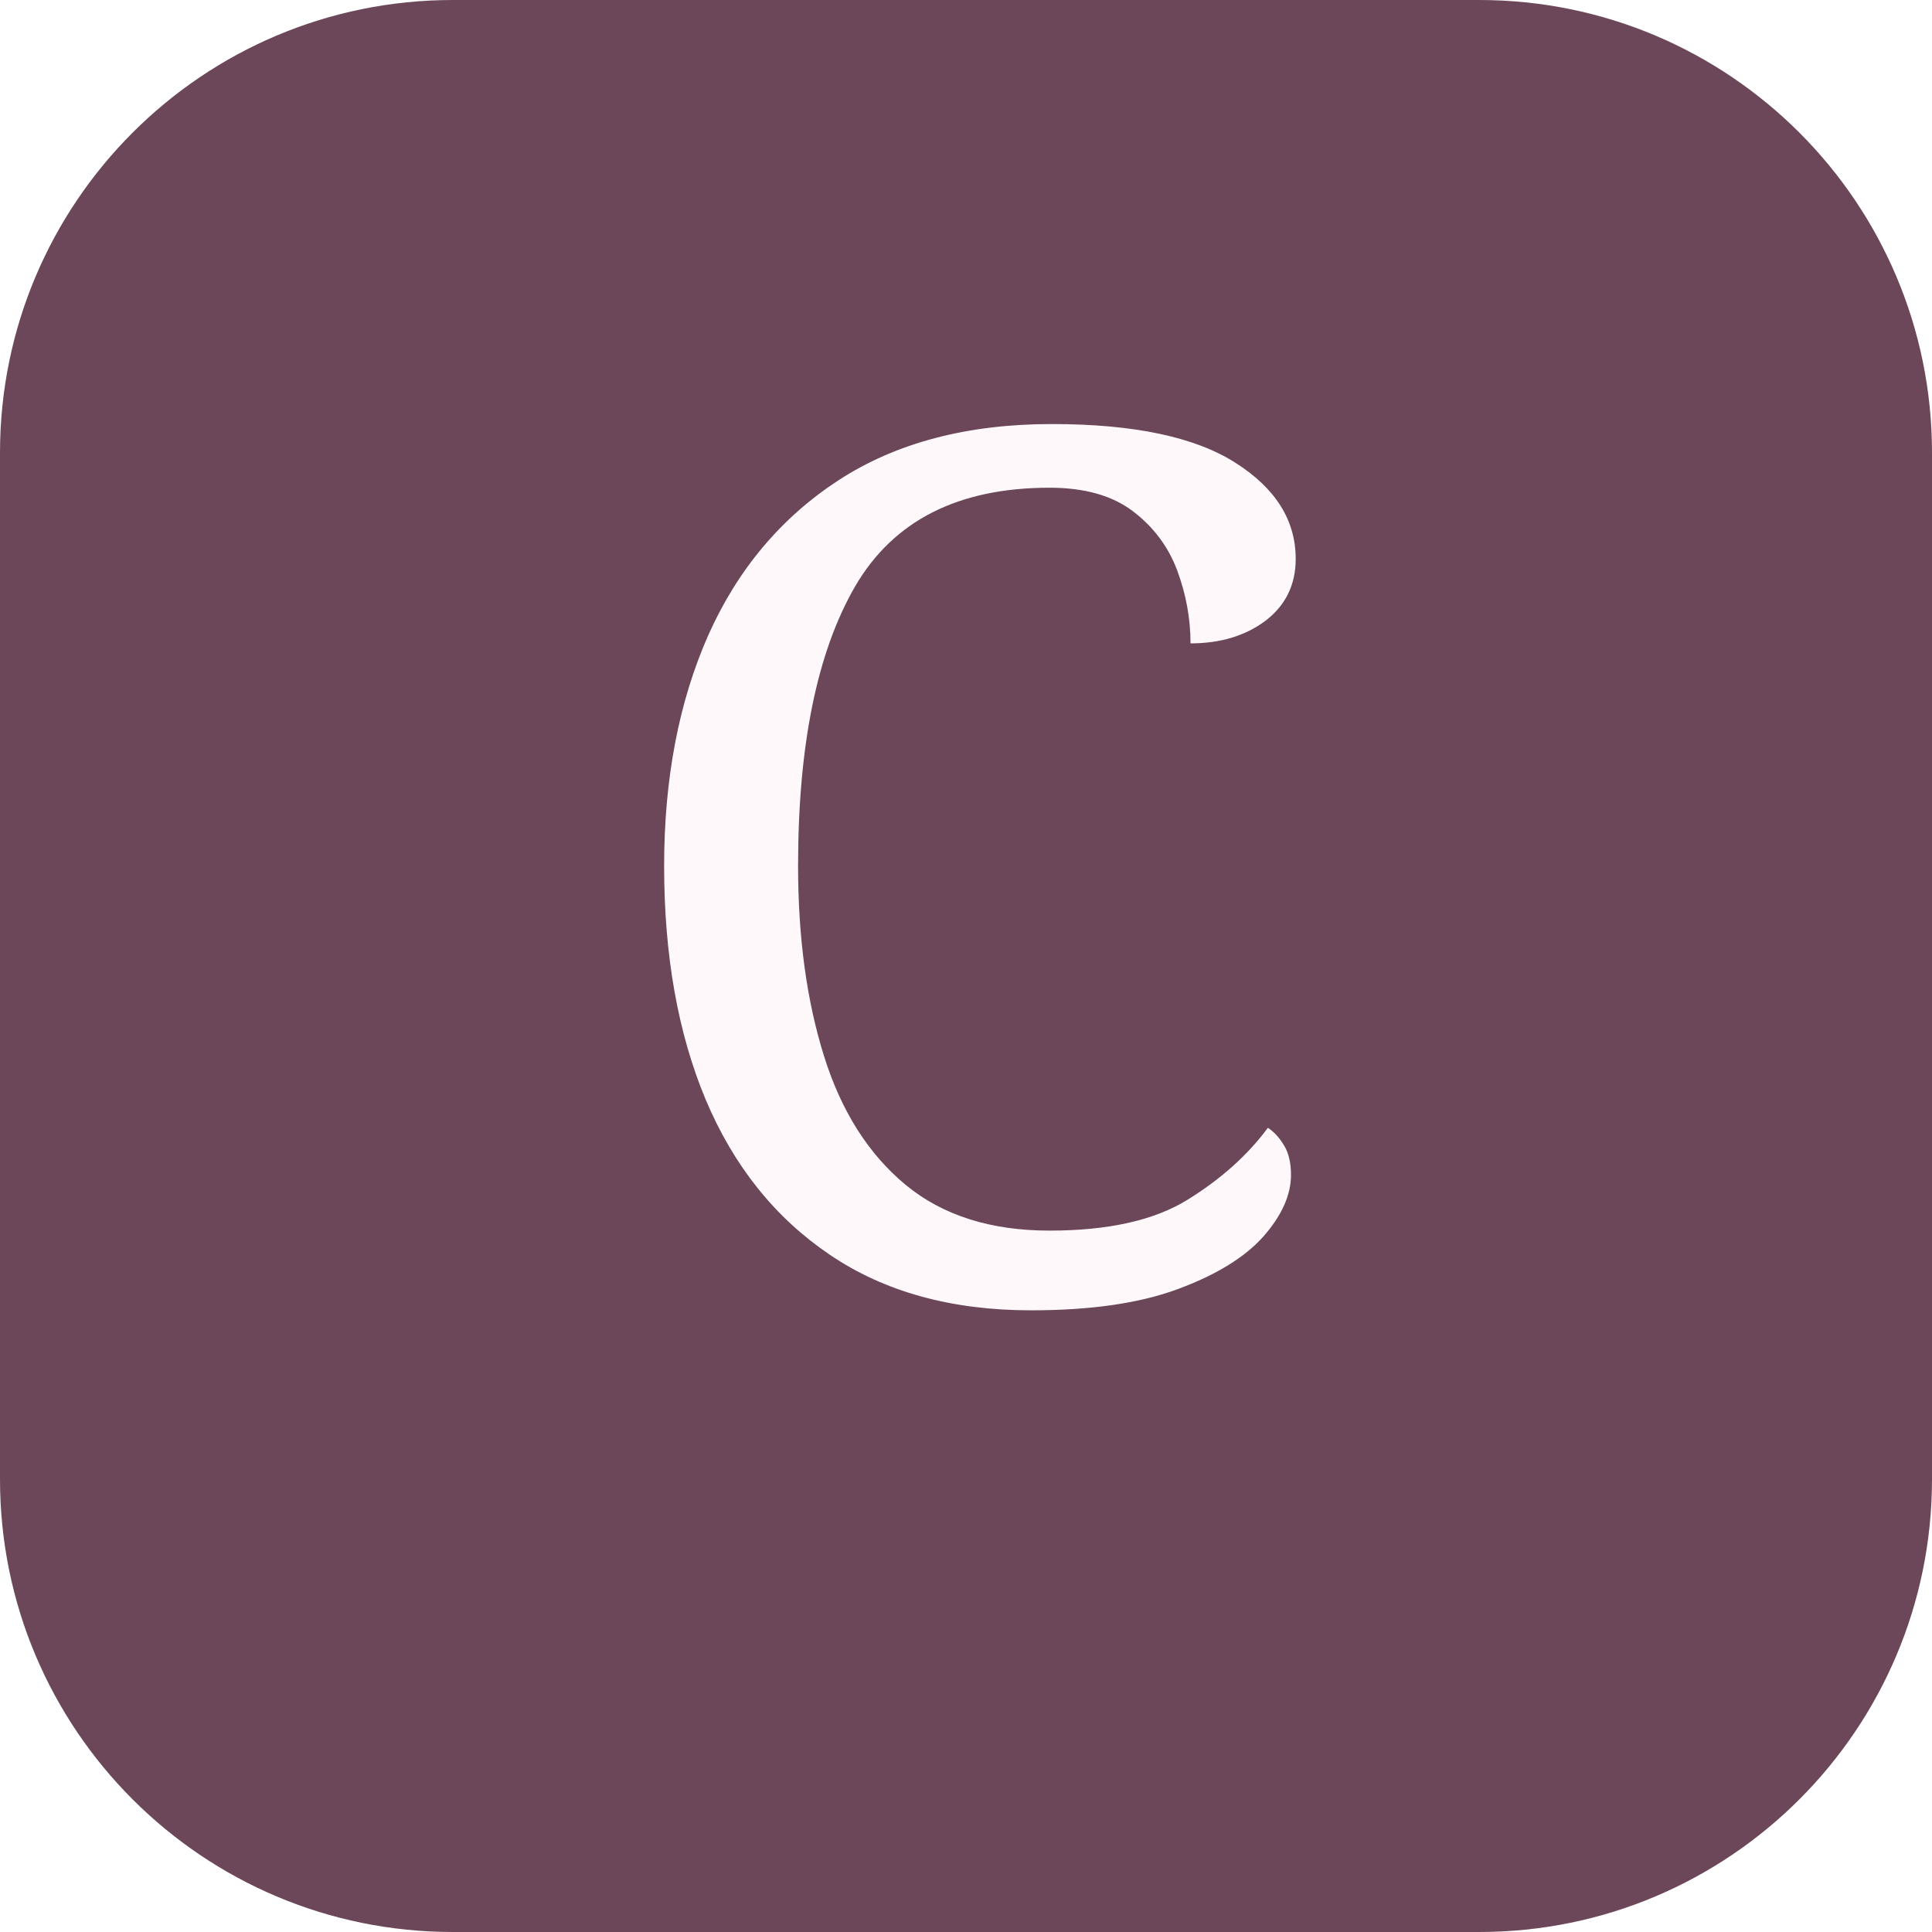
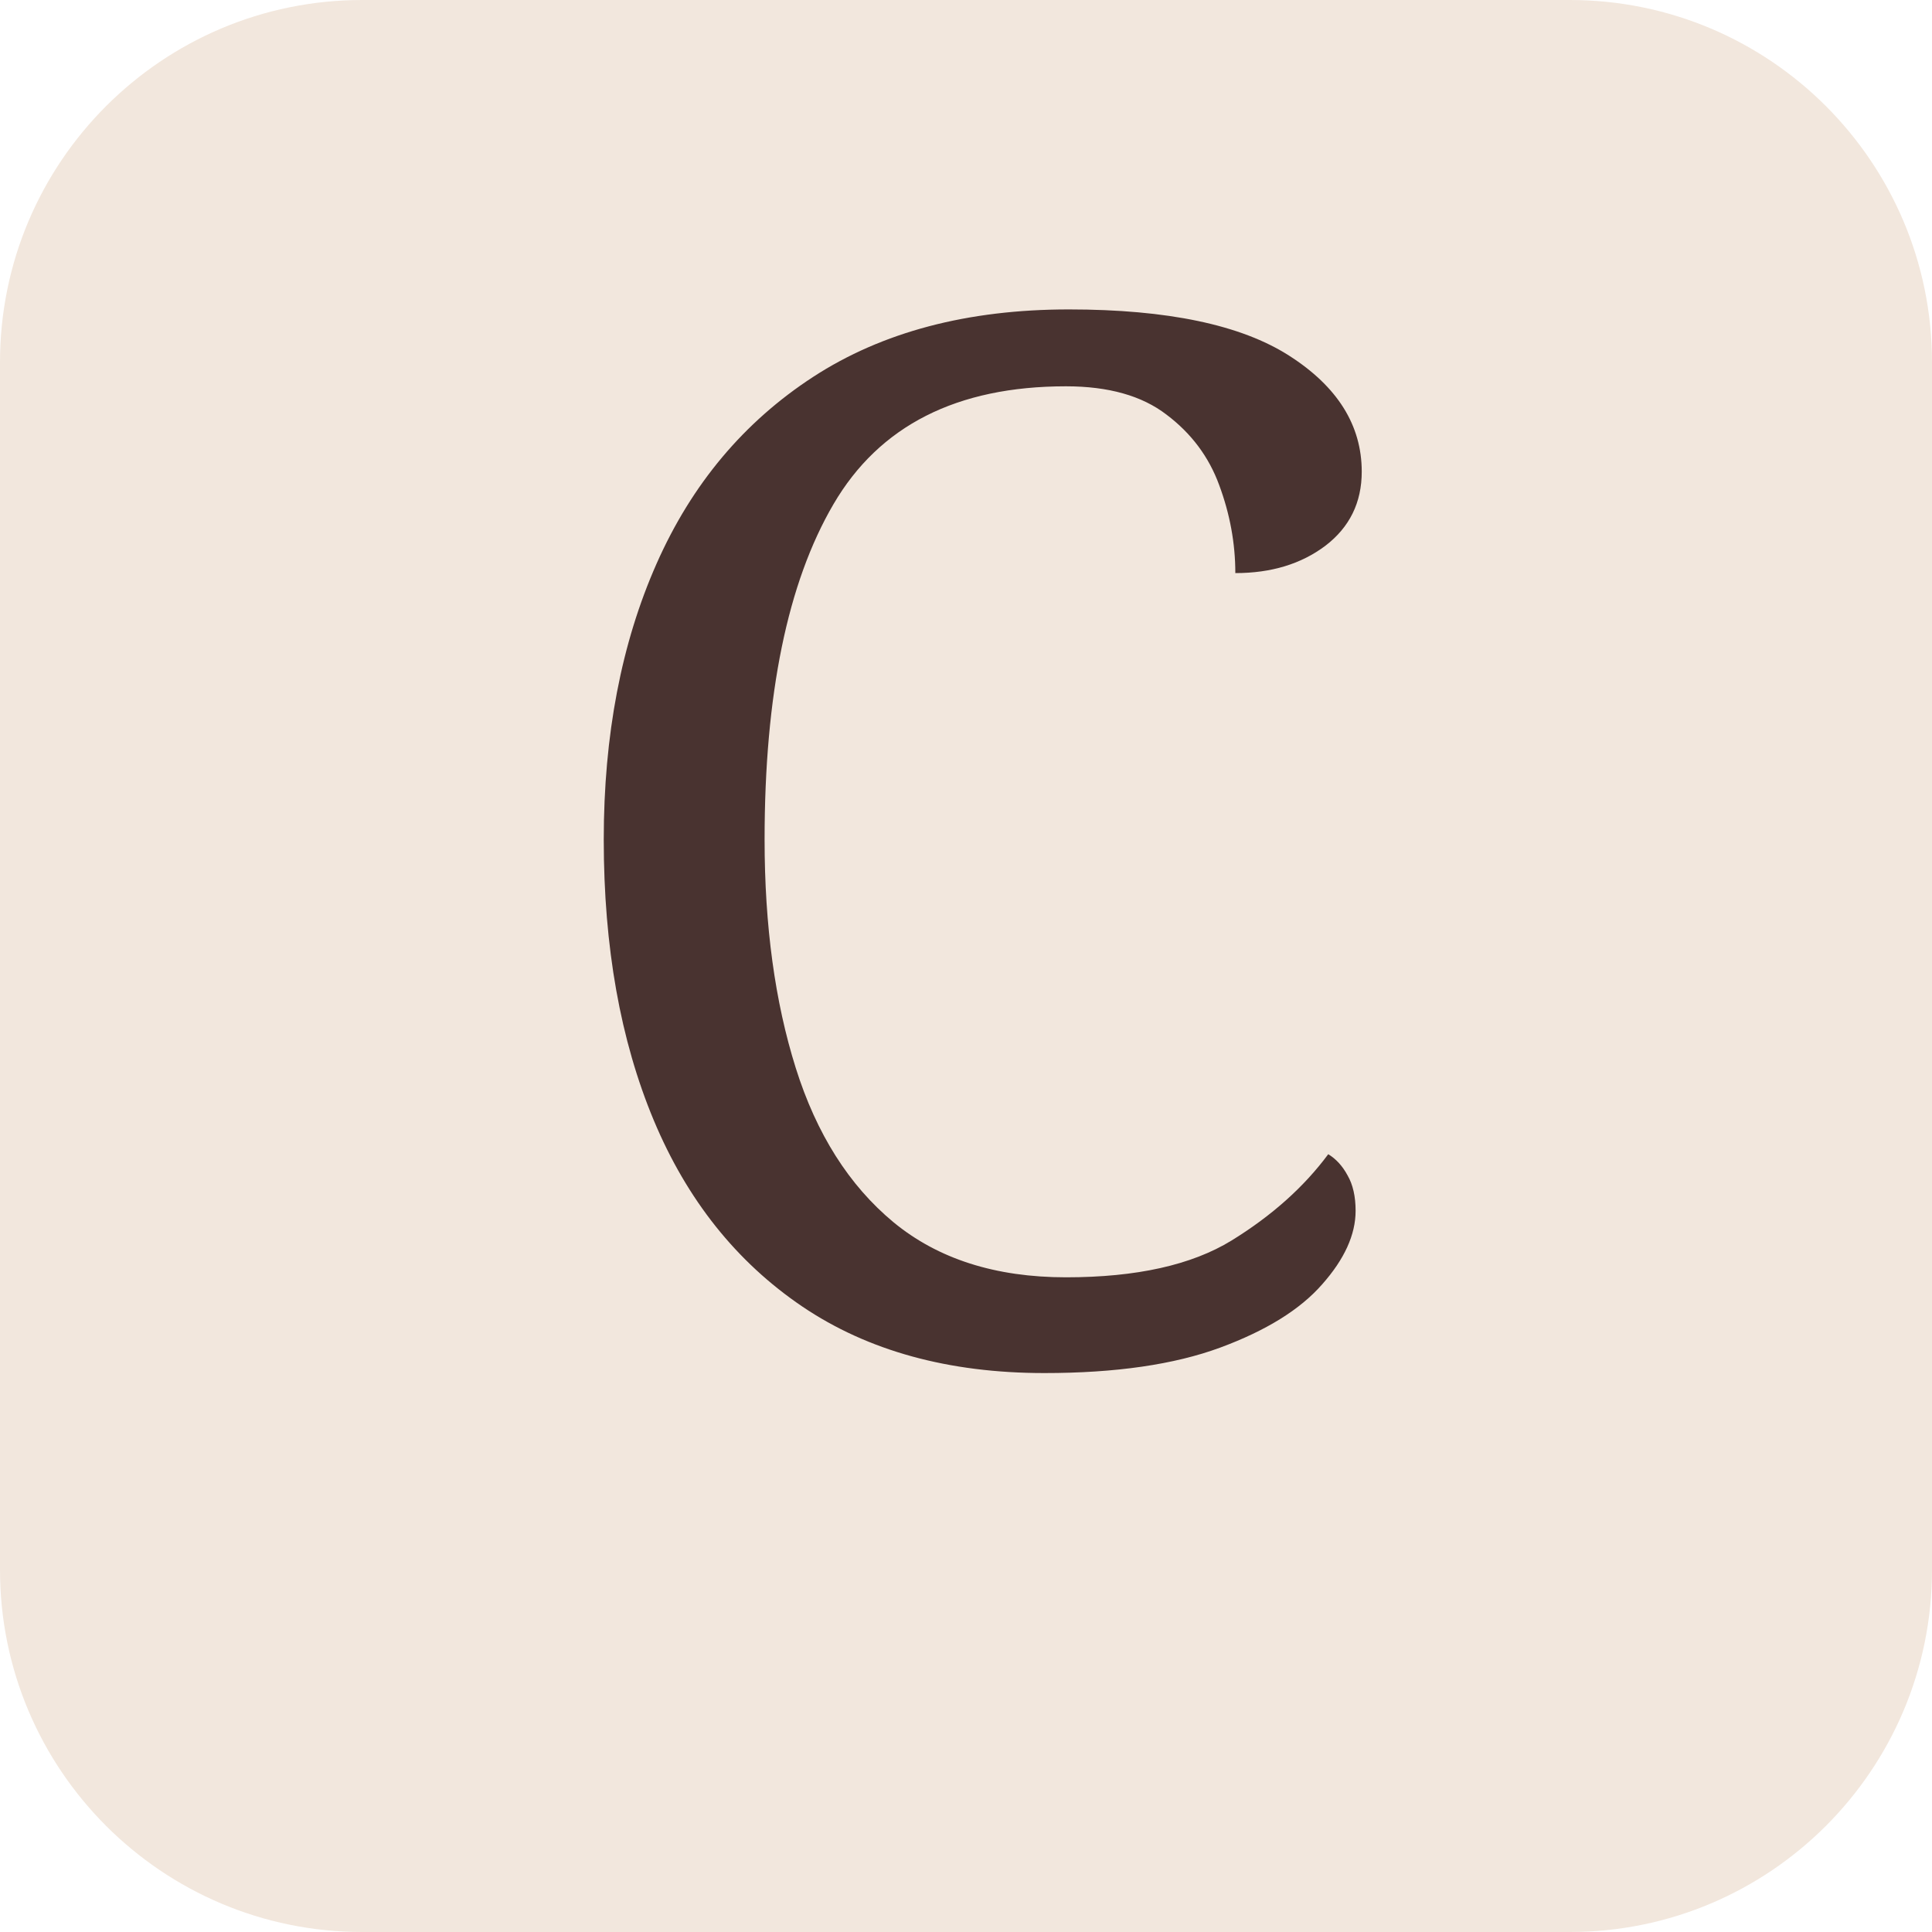
<svg xmlns="http://www.w3.org/2000/svg" viewBox="0 0 64 64">
-   <rect width="64" height="64" rx="15" fill="#6b4759" />
-   <text x="32" y="43" fill="#fff8fa" font-size="40" font-family="Georgia,serif" text-anchor="middle">C</text>
+   <rect width="64" height="64" rx="12" fill="#f2e7dd" />
+   <text x="32" y="45" text-anchor="middle" font-family="Georgia,serif" font-size="48" fill="#493330">C</text>
</svg>
